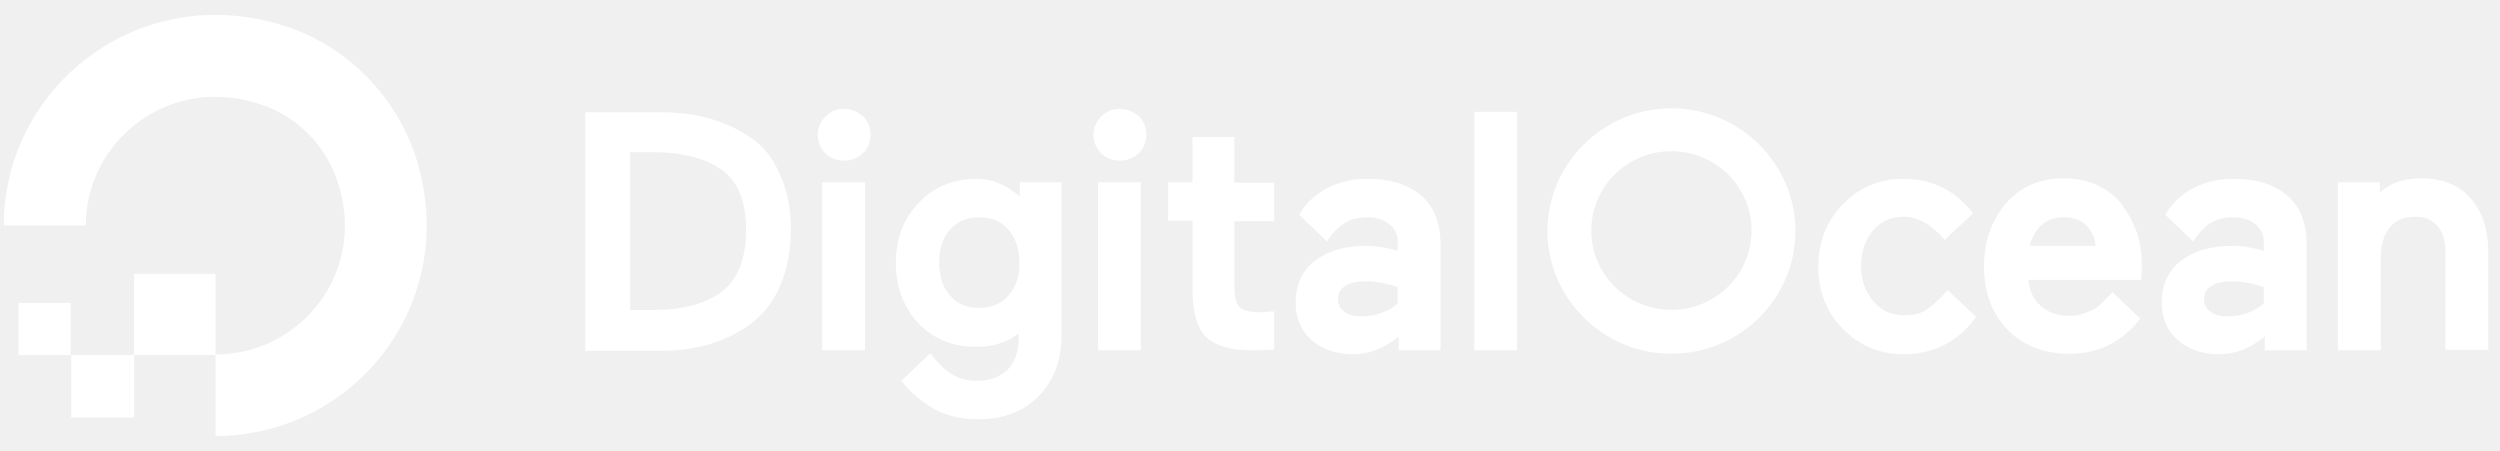
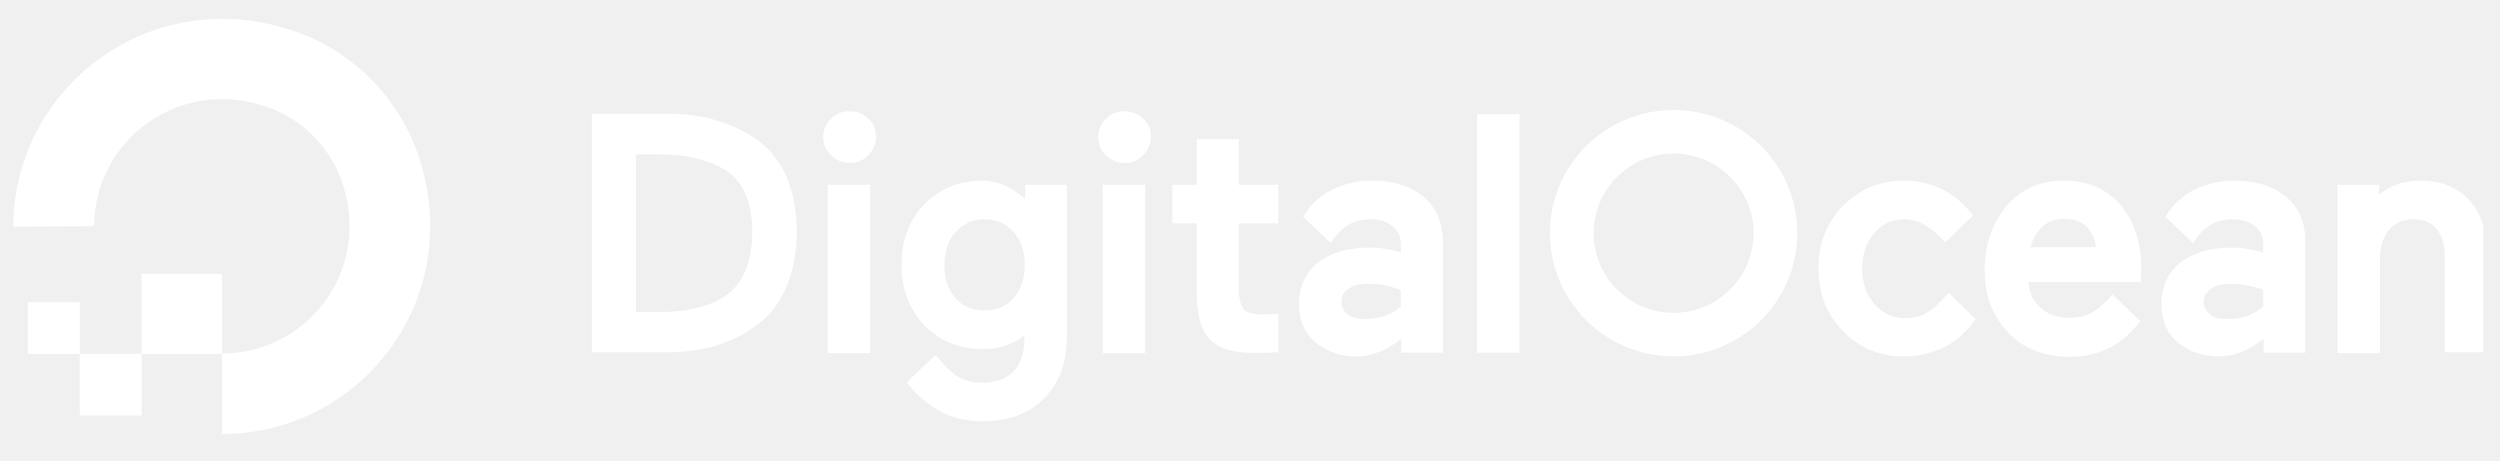
- <svg xmlns="http://www.w3.org/2000/svg" width="161" height="29" viewBox="0 0 161 29" fill="none">
-   <path d="M13.882 28.077V22.826C19.485 22.826 23.793 17.317 21.655 11.453C20.878 9.295 19.129 7.555 16.959 6.782C11.064 4.656 5.525 8.973 5.525 14.514H0.246C0.246 5.655 8.861 -1.272 18.189 1.628C22.27 2.884 25.509 6.138 26.805 10.197C29.72 19.507 22.788 28.077 13.882 28.077Z" fill="white" />
-   <path d="M13.881 22.858H8.634V17.639H13.881V22.858Z" fill="white" />
-   <path d="M8.633 26.887H4.585V22.86L8.633 22.86V26.887Z" fill="white" />
-   <path d="M4.555 22.86H1.187V19.509H4.555V22.86Z" fill="white" />
-   <path fill-rule="evenodd" clip-rule="evenodd" d="M48.272 8.818C46.733 7.771 44.809 7.231 42.566 7.231H37.693V22.591H42.566C44.809 22.591 46.733 22.02 48.272 20.909C49.105 20.306 49.778 19.481 50.227 18.434C50.676 17.386 50.932 16.18 50.932 14.816C50.932 13.451 50.708 12.245 50.227 11.23C49.778 10.183 49.137 9.357 48.272 8.818ZM40.581 9.803H42.087C43.786 9.803 45.197 10.121 46.255 10.787C47.441 11.485 48.05 12.85 48.05 14.786C48.05 16.785 47.441 18.181 46.255 18.943C45.229 19.61 43.85 19.959 42.119 19.959H40.581V9.803Z" fill="white" />
-   <path d="M54.362 7.009C53.881 7.009 53.496 7.168 53.176 7.485C52.855 7.803 52.663 8.184 52.663 8.66C52.663 9.136 52.823 9.516 53.144 9.866C53.464 10.183 53.881 10.342 54.362 10.342C54.843 10.342 55.227 10.183 55.58 9.866C55.901 9.548 56.061 9.136 56.061 8.66C56.061 8.184 55.901 7.803 55.58 7.485C55.227 7.2 54.811 7.009 54.362 7.009Z" fill="white" />
-   <path d="M52.952 11.737H55.709V22.558H52.952V11.737Z" fill="white" />
-   <path fill-rule="evenodd" clip-rule="evenodd" d="M65.675 12.657C64.841 11.927 63.912 11.515 62.918 11.515C61.411 11.515 60.129 12.023 59.167 13.07C58.174 14.085 57.693 15.386 57.693 16.942C57.693 18.465 58.174 19.766 59.135 20.813C60.097 21.829 61.379 22.337 62.886 22.337C63.944 22.337 64.841 22.051 65.611 21.48V21.733C65.611 22.622 65.354 23.32 64.906 23.796C64.425 24.272 63.752 24.526 62.95 24.526C61.668 24.526 60.898 24.018 59.905 22.749L58.045 24.526L58.109 24.59C58.526 25.161 59.135 25.7 59.937 26.208C60.738 26.716 61.796 27.002 62.982 27.002C64.617 27.002 65.931 26.494 66.893 25.51C67.855 24.526 68.368 23.193 68.368 21.575V11.737H65.675V12.657ZM64.938 19.037C64.457 19.576 63.848 19.83 63.047 19.83C62.245 19.83 61.636 19.576 61.187 19.037C60.706 18.497 60.482 17.799 60.482 16.911C60.482 16.022 60.706 15.324 61.187 14.784C61.668 14.245 62.277 13.991 63.047 13.991C63.848 13.991 64.457 14.245 64.938 14.784C65.419 15.324 65.643 16.054 65.643 16.911C65.675 17.799 65.419 18.497 64.938 19.037Z" fill="white" />
-   <path d="M70.711 11.737H73.468V22.558H70.711V11.737Z" fill="white" />
-   <path d="M72.121 7.009C71.64 7.009 71.256 7.168 70.935 7.485C70.615 7.803 70.422 8.184 70.422 8.66C70.422 9.136 70.582 9.516 70.903 9.866C71.224 10.183 71.64 10.342 72.121 10.342C72.602 10.342 72.987 10.183 73.339 9.866C73.66 9.548 73.82 9.136 73.82 8.66C73.82 8.184 73.66 7.803 73.339 7.485C72.987 7.2 72.602 7.009 72.121 7.009Z" fill="white" />
-   <path d="M79.493 8.817H76.8V11.736H75.229V14.212H76.8V18.686C76.8 20.083 77.089 21.098 77.634 21.67C78.211 22.241 79.204 22.558 80.583 22.558C81.032 22.558 81.48 22.558 81.929 22.526H82.057V20.051L81.128 20.114C80.487 20.114 80.038 19.988 79.813 19.765C79.589 19.543 79.493 19.067 79.493 18.337V14.244H82.057V11.768H79.493V8.817Z" fill="white" />
-   <path d="M94.946 7.198H97.704V22.558H94.946V7.198Z" fill="white" />
-   <path d="M125.431 18.687C124.95 19.227 124.438 19.703 124.053 19.956C123.668 20.21 123.188 20.305 122.642 20.305C121.841 20.305 121.167 20.02 120.655 19.417C120.142 18.814 119.853 18.052 119.853 17.132C119.853 16.212 120.109 15.45 120.623 14.847C121.136 14.244 121.809 13.958 122.611 13.958C123.508 13.958 124.438 14.498 125.239 15.45L127.066 13.736C125.88 12.213 124.373 11.515 122.578 11.515C121.072 11.515 119.757 12.054 118.699 13.133C117.641 14.212 117.097 15.545 117.097 17.164C117.097 18.782 117.641 20.147 118.699 21.194C119.757 22.273 121.072 22.812 122.578 22.812C124.565 22.812 126.169 21.956 127.258 20.401L125.431 18.687Z" fill="white" />
-   <path fill-rule="evenodd" clip-rule="evenodd" d="M136.716 13.262C136.332 12.723 135.786 12.278 135.145 11.961C134.504 11.644 133.735 11.485 132.869 11.485C131.331 11.485 130.081 12.056 129.15 13.135C128.221 14.246 127.772 15.611 127.772 17.197C127.772 18.848 128.285 20.18 129.279 21.228C130.273 22.243 131.619 22.783 133.254 22.783C135.113 22.783 136.62 22.053 137.774 20.593L137.838 20.529L136.043 18.816C135.963 18.911 135.858 19.015 135.75 19.122L135.744 19.128C135.638 19.233 135.528 19.342 135.434 19.451C135.178 19.704 134.921 19.895 134.632 20.022C134.216 20.212 133.766 20.339 133.254 20.339C132.485 20.339 131.875 20.117 131.395 19.673C130.946 19.26 130.689 18.721 130.625 18.022H137.902L137.934 17.039C137.934 16.34 137.838 15.674 137.646 15.039C137.389 14.373 137.101 13.802 136.716 13.262ZM130.721 15.8C130.849 15.292 131.106 14.848 131.426 14.53C131.811 14.181 132.292 13.991 132.869 13.991C133.542 13.991 134.055 14.181 134.407 14.562C134.728 14.911 134.921 15.324 134.953 15.832H130.721V15.8Z" fill="white" />
-   <path fill-rule="evenodd" clip-rule="evenodd" d="M147.264 12.562C146.431 11.864 145.277 11.515 143.834 11.515C142.905 11.515 142.071 11.705 141.302 12.086C140.597 12.435 139.891 13.038 139.443 13.832L139.474 13.863L141.238 15.545C141.975 14.403 142.777 13.99 143.834 13.99C144.411 13.99 144.892 14.149 145.245 14.434C145.598 14.72 145.79 15.101 145.79 15.609V16.148C145.117 15.958 144.444 15.831 143.771 15.831C142.392 15.831 141.302 16.148 140.468 16.783C139.635 17.418 139.218 18.338 139.218 19.48C139.218 20.496 139.571 21.321 140.276 21.924C140.982 22.527 141.879 22.812 142.937 22.812C143.994 22.812 144.956 22.4 145.854 21.67V22.559H148.547V15.609C148.514 14.276 148.098 13.26 147.264 12.562ZM142.39 18.433C142.71 18.211 143.127 18.116 143.704 18.116C144.377 18.116 145.083 18.243 145.788 18.497V19.544C145.179 20.083 144.377 20.369 143.416 20.369C142.935 20.369 142.582 20.274 142.325 20.052C142.069 19.861 141.941 19.607 141.941 19.258C141.941 18.909 142.069 18.623 142.39 18.433Z" fill="white" />
-   <path d="M159.092 12.751C158.323 11.894 157.265 11.482 155.887 11.482C154.797 11.482 153.899 11.799 153.258 12.402V11.736H150.565V22.557H153.322V16.591C153.322 15.766 153.514 15.131 153.899 14.655C154.284 14.179 154.829 13.957 155.534 13.957C156.143 13.957 156.624 14.148 156.976 14.56C157.33 14.973 157.49 15.544 157.49 16.274V22.526H160.246V16.274C160.246 14.782 159.861 13.608 159.092 12.751Z" fill="white" />
-   <path fill-rule="evenodd" clip-rule="evenodd" d="M91.487 12.562C90.654 11.864 89.499 11.515 88.057 11.515C87.128 11.515 86.294 11.705 85.524 12.086C84.819 12.435 84.114 13.038 83.665 13.832L83.697 13.863L85.46 15.545C86.197 14.403 86.999 13.99 88.057 13.99C88.634 13.99 89.115 14.149 89.467 14.434C89.82 14.72 90.013 15.101 90.013 15.609V16.148C89.34 15.958 88.666 15.831 87.993 15.831C86.614 15.831 85.524 16.148 84.691 16.783C83.858 17.418 83.441 18.338 83.441 19.48C83.441 20.496 83.793 21.321 84.499 21.924C85.204 22.527 86.101 22.812 87.159 22.812C88.217 22.812 89.179 22.4 90.077 21.67V22.559H92.769V15.609C92.737 14.276 92.321 13.26 91.487 12.562ZM86.612 18.433C86.933 18.211 87.35 18.116 87.927 18.116C88.6 18.116 89.305 18.243 90.01 18.497V19.544C89.401 20.083 88.6 20.369 87.638 20.369C87.157 20.369 86.804 20.274 86.548 20.052C86.292 19.861 86.163 19.607 86.163 19.258C86.163 18.909 86.292 18.623 86.612 18.433Z" fill="white" />
-   <path fill-rule="evenodd" clip-rule="evenodd" d="M107.641 22.78C103.249 22.78 99.659 19.226 99.659 14.878C99.659 10.531 103.249 6.976 107.641 6.976C112.032 6.976 115.623 10.531 115.623 14.878C115.623 19.226 112.065 22.78 107.641 22.78ZM107.638 9.737C104.786 9.737 102.478 12.022 102.478 14.847C102.478 17.671 104.786 19.956 107.638 19.956C110.492 19.956 112.8 17.671 112.8 14.847C112.8 12.022 110.492 9.737 107.638 9.737Z" fill="white" />
+ <svg xmlns="http://www.w3.org/2000/svg" width="114" height="21" viewBox="0 0 114 21" fill="none">
+   <g clip-path="url(#clip0_3663_47007)">
+     <path d="M10.123 19.79V16.12C14.033 16.12 17.041 12.263 15.556 8.182C14.992 6.665 13.789 5.467 12.266 4.905C8.167 3.426 4.294 6.422 4.294 10.316L0.609 10.335C0.609 4.138 6.626 -0.693 13.149 1.329C16.007 2.209 18.263 4.475 19.147 7.302C21.177 13.798 16.346 19.79 10.123 19.79Z" fill="white" />
+     <path fill-rule="evenodd" clip-rule="evenodd" d="M10.123 16.139H6.457V12.488H10.123V16.139Z" fill="white" />
+     <path fill-rule="evenodd" clip-rule="evenodd" d="M6.457 18.948H3.637V16.139H6.457V18.948Z" fill="white" />
+     <path fill-rule="evenodd" clip-rule="evenodd" d="M3.638 16.139H1.27V13.78H3.638V16.139Z" fill="white" />
+     <path d="M34.452 6.327C33.362 5.578 32.008 5.185 30.429 5.185H26.988V16.063H30.429C32.008 16.063 33.362 15.67 34.452 14.865C35.054 14.453 35.524 13.854 35.843 13.123C36.163 12.393 36.332 11.532 36.332 10.558C36.332 9.604 36.163 8.742 35.843 8.012C35.524 7.301 35.054 6.739 34.452 6.327ZM29 7.039H30.09C31.294 7.039 32.29 7.282 33.042 7.731C33.869 8.237 34.302 9.192 34.302 10.558C34.302 11.981 33.869 12.974 33.042 13.517C32.328 13.985 31.331 14.228 30.109 14.228H29V7.039Z" fill="white" />
+     <path d="M38.742 5.074C38.404 5.074 38.122 5.186 37.896 5.411C37.671 5.635 37.539 5.916 37.539 6.235C37.539 6.572 37.652 6.852 37.896 7.077C38.122 7.302 38.404 7.433 38.742 7.433C39.081 7.433 39.363 7.32 39.588 7.077C39.814 6.852 39.946 6.553 39.946 6.235C39.946 5.898 39.833 5.617 39.588 5.411C39.363 5.186 39.062 5.074 38.742 5.074Z" fill="white" />
+     <path d="M39.679 8.425H37.742V16.101H39.679V8.425Z" fill="white" />
+     <path d="M46.731 9.062C46.148 8.538 45.49 8.238 44.794 8.238C43.723 8.238 42.839 8.613 42.143 9.324C41.448 10.036 41.109 10.972 41.109 12.076C41.109 13.162 41.448 14.08 42.143 14.829C42.839 15.54 43.723 15.915 44.794 15.915C45.546 15.915 46.186 15.709 46.712 15.297V15.465C46.712 16.102 46.543 16.588 46.204 16.944C45.866 17.281 45.396 17.45 44.813 17.45C43.911 17.45 43.365 17.094 42.67 16.177L41.354 17.431L41.391 17.487C41.673 17.88 42.106 18.273 42.689 18.648C43.272 19.022 43.986 19.21 44.851 19.21C45.998 19.21 46.938 18.854 47.614 18.161C48.31 17.468 48.648 16.532 48.648 15.371V8.426H46.75V9.062H46.731ZM46.223 13.593C45.885 13.967 45.452 14.155 44.888 14.155C44.324 14.155 43.892 13.967 43.572 13.593C43.234 13.219 43.065 12.713 43.065 12.095C43.065 11.477 43.234 10.953 43.572 10.579C43.911 10.204 44.343 9.998 44.888 9.998C45.452 9.998 45.885 10.185 46.223 10.579C46.562 10.953 46.731 11.477 46.731 12.095C46.731 12.713 46.543 13.219 46.223 13.593Z" fill="white" />
+     <path d="M52.218 8.425H50.281V16.101H52.218V8.425Z" fill="white" />
+     <path d="M51.281 5.074C50.943 5.074 50.661 5.186 50.435 5.411C50.21 5.635 50.078 5.916 50.078 6.235C50.078 6.572 50.191 6.852 50.435 7.077C50.661 7.302 50.943 7.433 51.281 7.433C51.62 7.433 51.902 7.32 52.127 7.077C52.353 6.852 52.485 6.553 52.485 6.235C52.485 5.898 52.372 5.617 52.127 5.411C51.902 5.186 51.601 5.074 51.281 5.074Z" fill="white" />
+     <path d="M56.469 6.346H54.57V8.424H53.461V10.184H54.57V13.367C54.57 14.359 54.777 15.07 55.172 15.482C55.567 15.894 56.262 16.1 57.259 16.1C57.578 16.1 57.898 16.081 58.199 16.063H58.293V14.303L57.635 14.34C57.165 14.34 56.864 14.265 56.714 14.097C56.563 13.928 56.488 13.591 56.488 13.086V10.184H58.293V8.424H56.488V6.346H56.469Z" fill="white" />
+     <path d="M69.292 5.205H67.356V16.082H69.292V5.205Z" fill="white" />
+     <path d="M88.863 13.35C88.525 13.743 88.167 14.08 87.885 14.248C87.622 14.417 87.284 14.51 86.889 14.51C86.325 14.51 85.855 14.304 85.479 13.874C85.103 13.443 84.915 12.9 84.915 12.245C84.915 11.59 85.103 11.047 85.46 10.635C85.836 10.204 86.287 9.998 86.851 9.998C87.472 9.998 88.13 10.391 88.694 11.047L89.972 9.83C89.145 8.744 88.073 8.238 86.795 8.238C85.723 8.238 84.802 8.631 84.05 9.38C83.298 10.129 82.922 11.103 82.922 12.245C82.922 13.387 83.298 14.342 84.05 15.109C84.802 15.877 85.723 16.252 86.795 16.252C88.205 16.252 89.333 15.652 90.085 14.548L88.863 13.35Z" fill="white" />
+     <path d="M96.817 9.493C96.535 9.118 96.159 8.8 95.708 8.575C95.238 8.351 94.711 8.238 94.11 8.238C93.019 8.238 92.136 8.631 91.478 9.418C90.838 10.204 90.5 11.159 90.5 12.301C90.5 13.462 90.857 14.417 91.572 15.166C92.267 15.896 93.226 16.27 94.373 16.27C95.67 16.27 96.761 15.746 97.55 14.697L97.588 14.641L96.328 13.424C96.215 13.574 96.046 13.724 95.896 13.874C95.708 14.061 95.52 14.192 95.332 14.286C95.05 14.435 94.711 14.492 94.354 14.492C93.809 14.492 93.376 14.342 93.038 14.024C92.719 13.743 92.531 13.35 92.493 12.863H97.626L97.644 12.151C97.644 11.646 97.569 11.178 97.438 10.728C97.306 10.298 97.099 9.867 96.817 9.493ZM92.587 11.29C92.681 10.916 92.85 10.616 93.094 10.373C93.358 10.111 93.696 9.979 94.11 9.979C94.58 9.979 94.937 10.111 95.181 10.373C95.407 10.616 95.539 10.916 95.576 11.271H92.587V11.29Z" fill="white" />
+     <path d="M104.255 8.987C103.672 8.482 102.864 8.238 101.849 8.238C101.209 8.238 100.608 8.388 100.063 8.65C99.555 8.912 99.066 9.324 98.747 9.886L98.765 9.905L100.006 11.084C100.514 10.279 101.078 9.998 101.83 9.998C102.244 9.998 102.563 10.111 102.826 10.316C103.09 10.522 103.202 10.803 103.202 11.14V11.515C102.714 11.365 102.244 11.29 101.774 11.29C100.815 11.29 100.025 11.515 99.442 11.964C98.859 12.413 98.559 13.069 98.559 13.874C98.559 14.585 98.803 15.184 99.311 15.615C99.818 16.027 100.439 16.252 101.172 16.252C101.905 16.252 102.601 15.952 103.221 15.446V16.083H105.12V11.159C105.158 10.223 104.857 9.493 104.255 8.987ZM100.815 13.162C101.04 13.012 101.341 12.938 101.736 12.938C102.206 12.938 102.695 13.031 103.202 13.219V13.967C102.789 14.361 102.225 14.548 101.529 14.548C101.191 14.548 100.927 14.473 100.758 14.323C100.589 14.173 100.495 14.005 100.495 13.761C100.495 13.499 100.608 13.312 100.815 13.162Z" fill="white" />
+     <path d="M112.606 9.137C112.061 8.538 111.309 8.238 110.35 8.238C109.579 8.238 108.959 8.463 108.489 8.894V8.426H106.59V16.102H108.526V11.852C108.526 11.271 108.658 10.803 108.94 10.485C109.222 10.148 109.579 9.998 110.087 9.998C110.519 9.998 110.858 10.148 111.102 10.429C111.346 10.728 111.478 11.121 111.478 11.627V16.064H113.414V11.646C113.414 10.579 113.151 9.736 112.606 9.137Z" fill="white" />
+     <path d="M64.931 8.987C64.348 8.482 63.54 8.238 62.525 8.238C61.885 8.238 61.284 8.388 60.738 8.65C60.231 8.912 59.742 9.324 59.422 9.886L59.441 9.905L60.682 11.084C61.19 10.279 61.754 9.998 62.506 9.998C62.919 9.998 63.239 10.111 63.502 10.316C63.765 10.522 63.878 10.803 63.878 11.14V11.515C63.389 11.365 62.919 11.29 62.449 11.29C61.49 11.29 60.701 11.515 60.118 11.964C59.535 12.413 59.234 13.069 59.234 13.874C59.234 14.585 59.479 15.184 59.986 15.615C60.494 16.027 61.114 16.252 61.848 16.252C62.581 16.252 63.276 15.952 63.897 15.446V16.083H65.796V11.159C65.815 10.223 65.514 9.493 64.931 8.987ZM61.49 13.162C61.716 13.012 62.017 12.938 62.412 12.938C62.882 12.938 63.37 13.031 63.878 13.219V13.967C63.465 14.361 62.901 14.548 62.205 14.548C61.867 14.548 61.603 14.473 61.434 14.323C61.265 14.173 61.171 14.005 61.171 13.761C61.171 13.499 61.265 13.312 61.49 13.162Z" fill="white" />
+     <path d="M76.316 16.25C73.214 16.25 70.676 13.741 70.676 10.633C70.676 7.525 73.195 5.017 76.316 5.017C79.437 5.017 81.956 7.525 81.956 10.633C81.956 13.741 79.418 16.25 76.316 16.25ZM76.316 7.001C74.304 7.001 72.669 8.63 72.669 10.633C72.669 12.637 74.304 14.265 76.316 14.265C78.328 14.265 79.963 12.637 79.963 10.633C79.963 8.63 78.328 7.001 76.316 7.001Z" fill="white" />
+   </g>
+   <defs>
+     <clipPath id="clip0_3663_47007">
+       <rect width="112.63" height="19.747" fill="white" transform="translate(0.609375 0.49707)" />
+     </clipPath>
+   </defs>
</svg>
